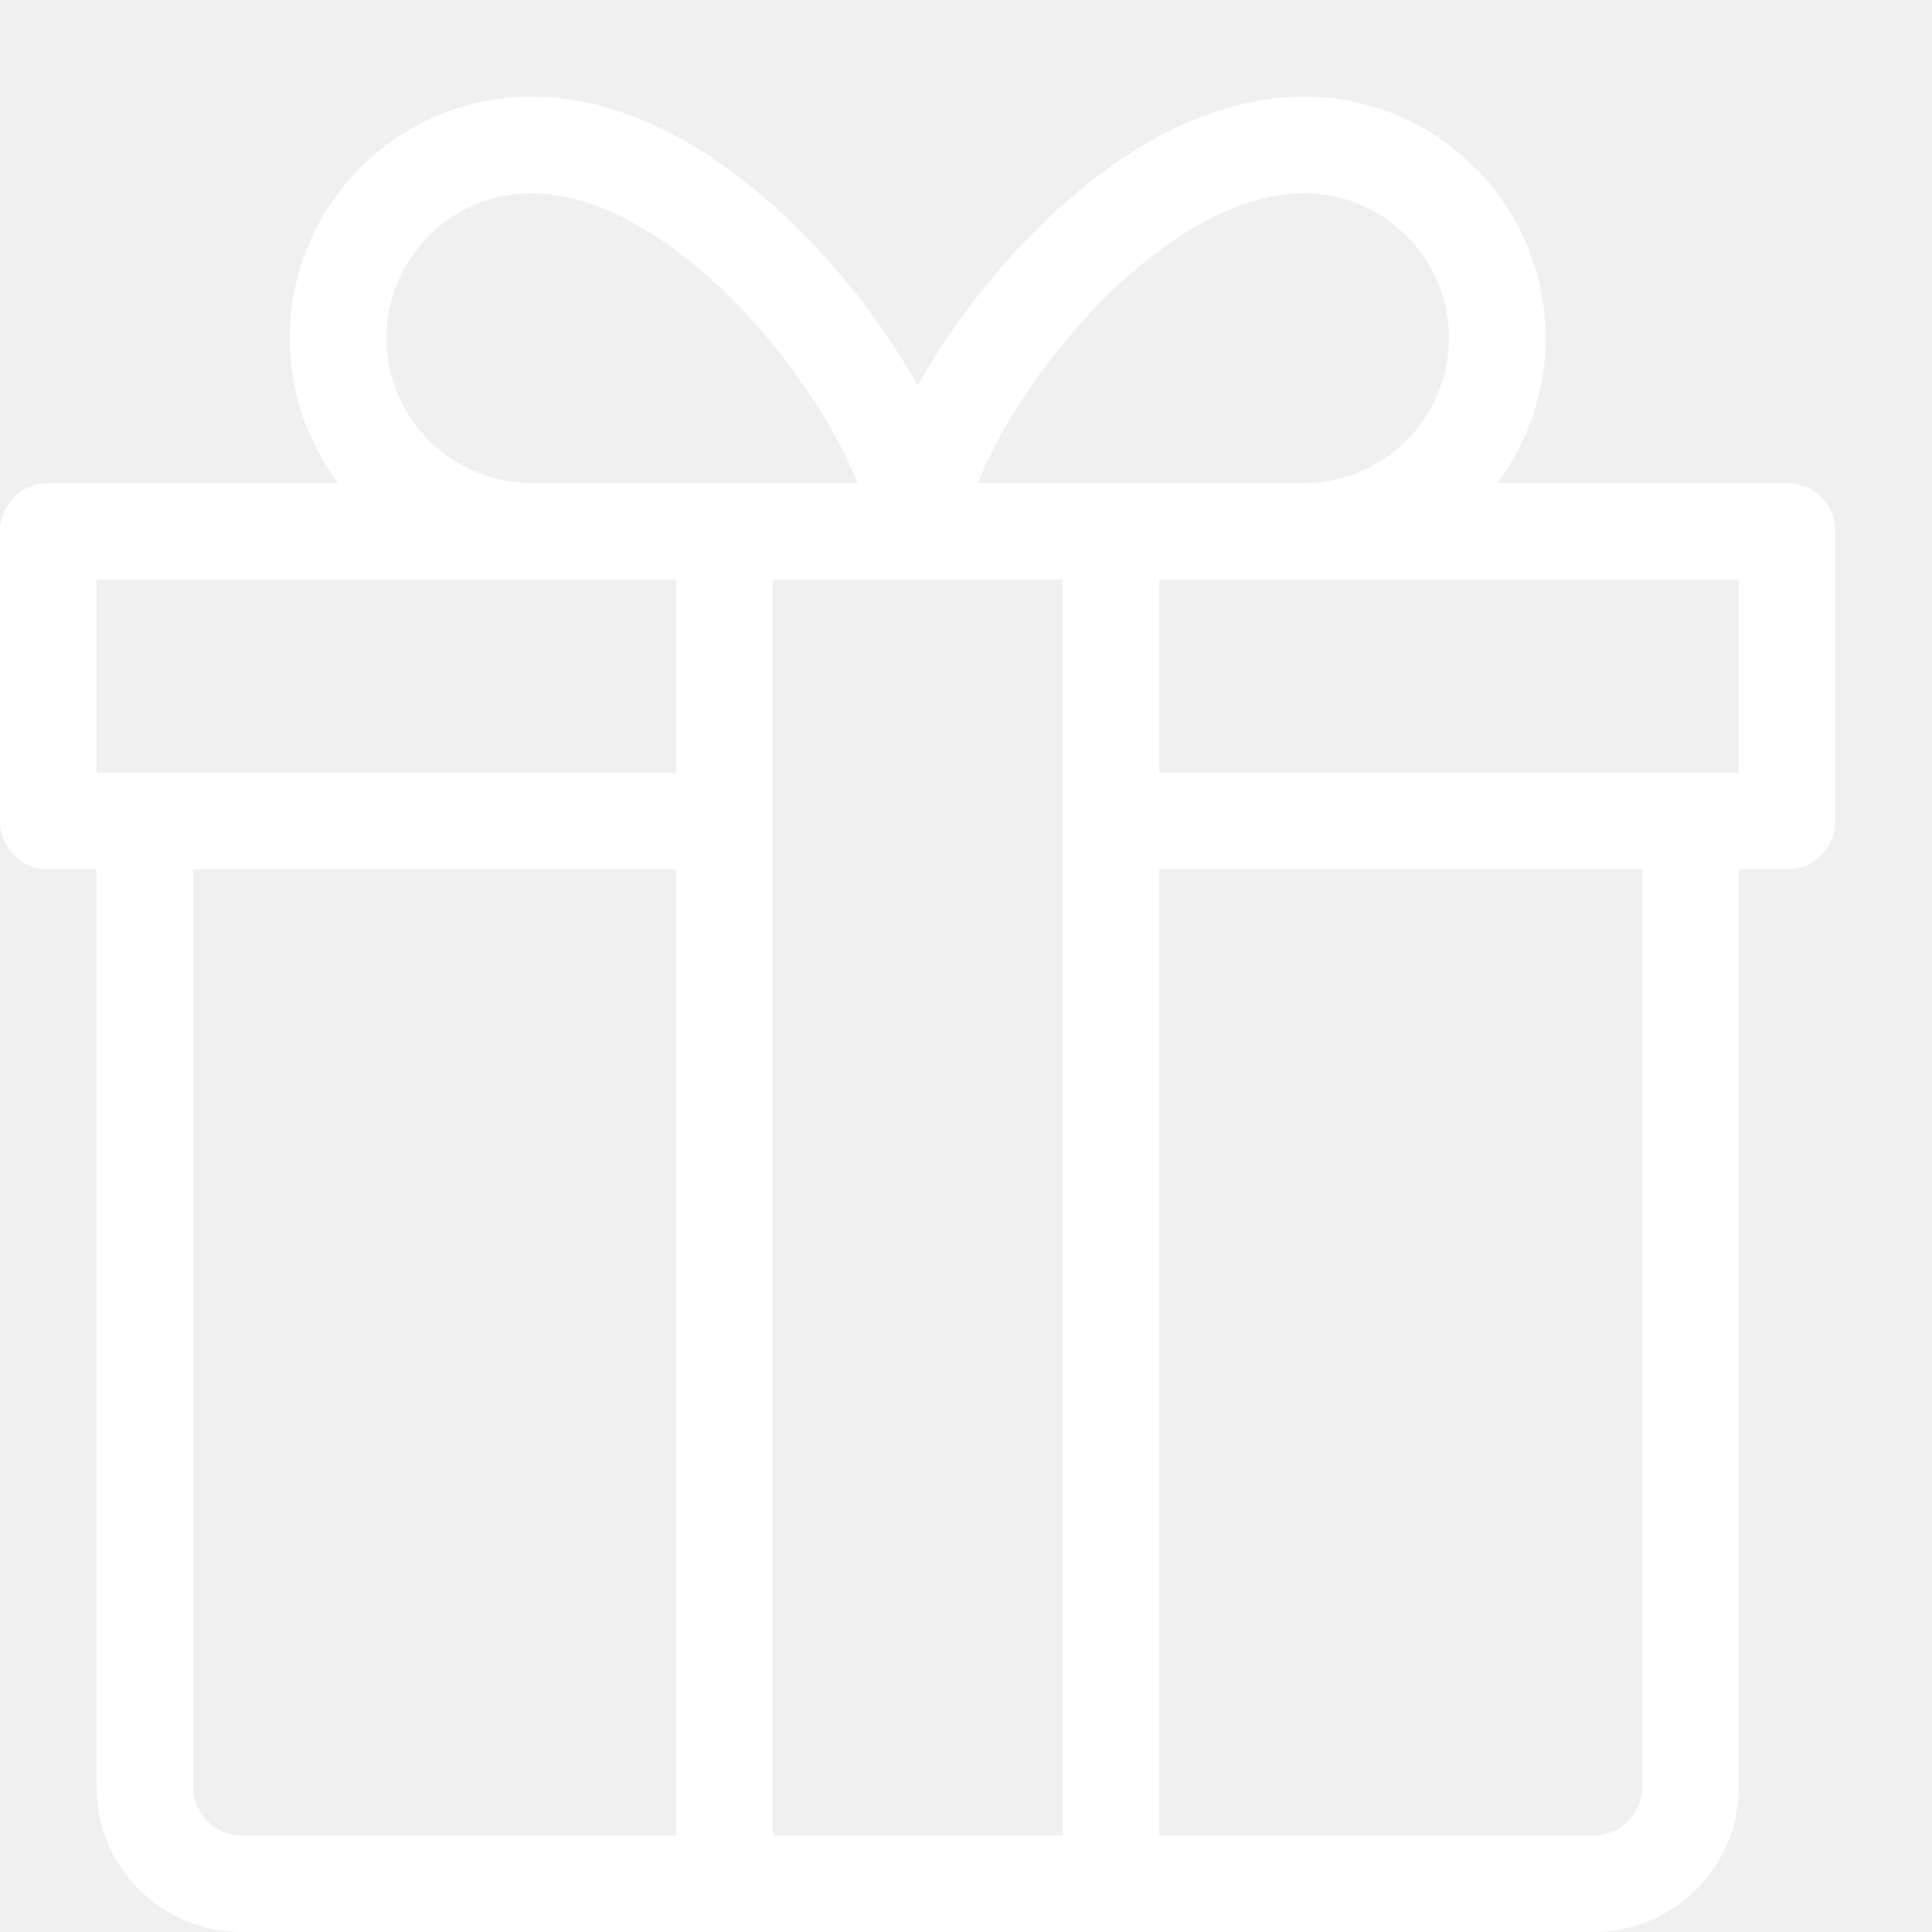
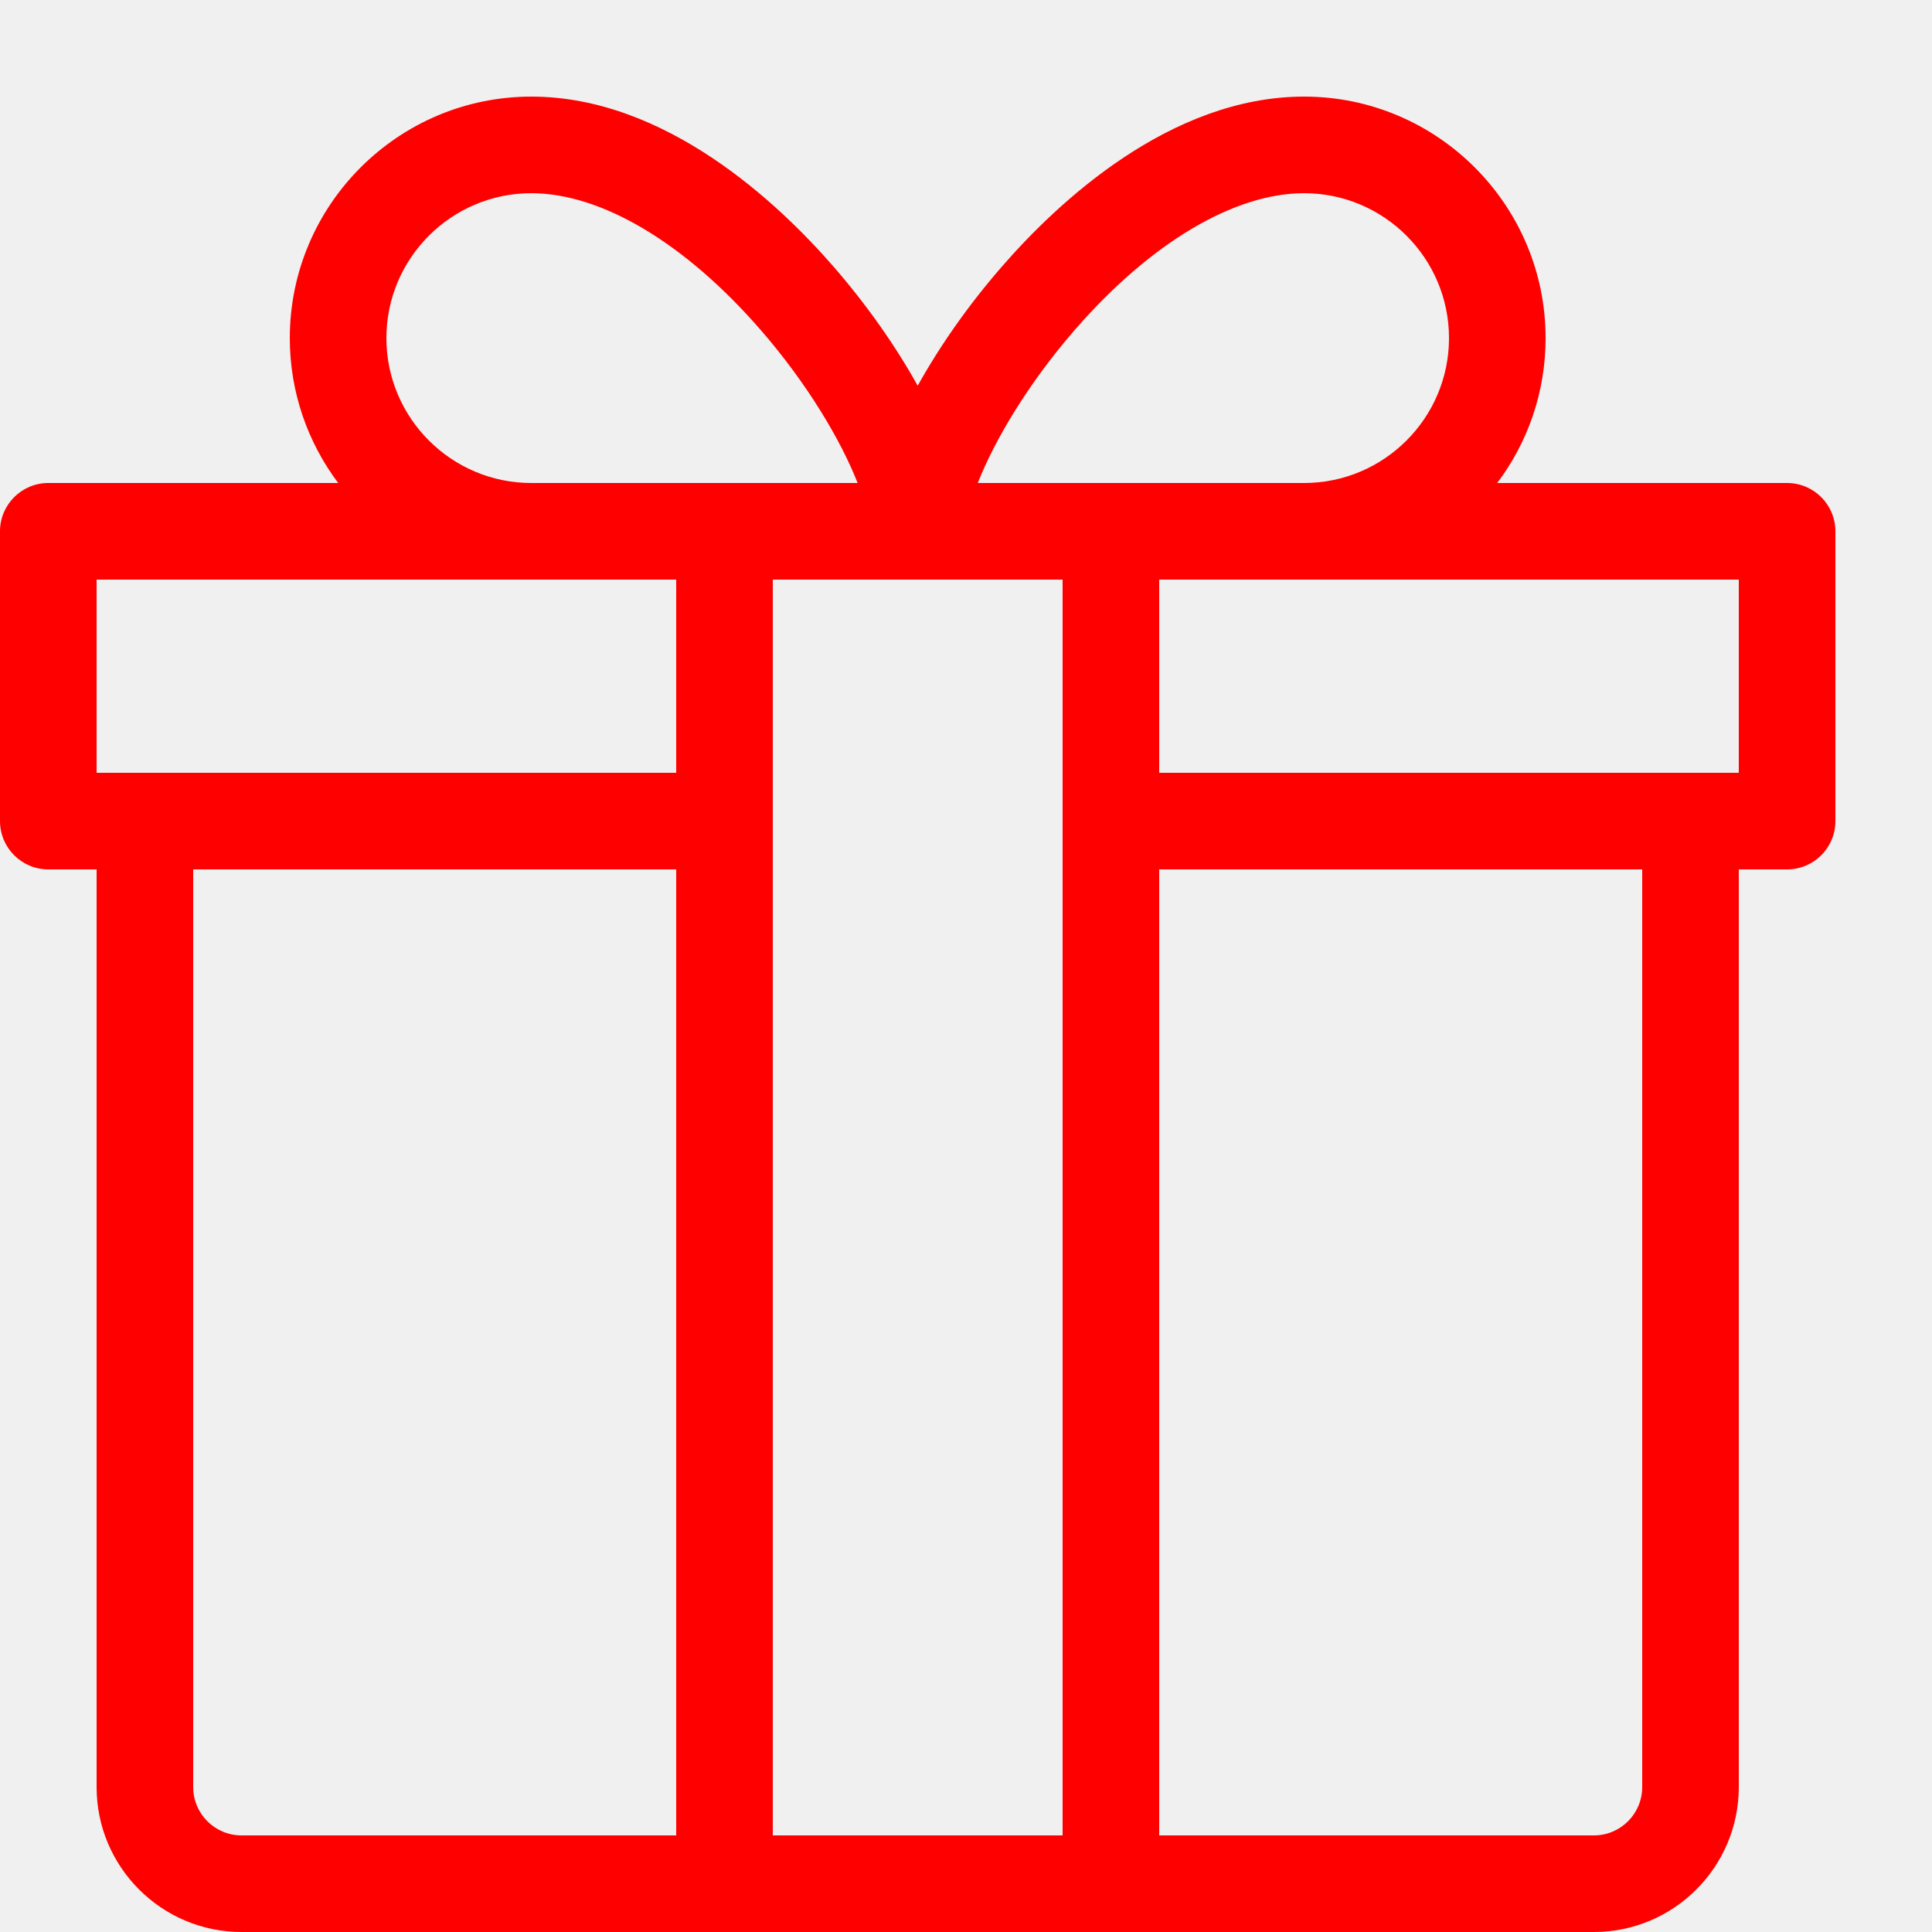
<svg xmlns="http://www.w3.org/2000/svg" version="1.1" width="20" height="20" viewBox="0 0 20 20">
-   <path fill="#ffffff" d="M18.5 5h-3.001c0.315-0.418 0.501-0.938 0.501-1.5 0-1.378-1.122-2.5-2.5-2.5-1.39 0-2.556 1.101-3.127 1.758-0.346 0.397-0.644 0.823-0.873 1.235-0.229-0.412-0.527-0.837-0.873-1.235-0.571-0.656-1.737-1.758-3.127-1.758-1.378 0-2.5 1.122-2.5 2.5 0 0.562 0.187 1.082 0.501 1.5h-3.001c-0.276 0-0.5 0.224-0.5 0.5v3c0 0.276 0.224 0.5 0.5 0.5h0.5v9.5c0 0.827 0.673 1.5 1.5 1.5h14c0.827 0 1.5-0.673 1.5-1.5v-9.5h0.5c0.276 0 0.5-0.224 0.5-0.5v-3c0-0.276-0.224-0.5-0.5-0.5zM11.127 3.414c0.782-0.899 1.647-1.414 2.373-1.414 0.827 0 1.5 0.673 1.5 1.5s-0.673 1.5-1.5 1.5h-3.378c0.173-0.442 0.523-1.032 1.005-1.586zM11 19h-3v-13h3v13zM4 3.5c0-0.827 0.673-1.5 1.5-1.5 0.726 0 1.591 0.515 2.373 1.414 0.482 0.554 0.832 1.144 1.005 1.586h-3.378c-0.827 0-1.5-0.673-1.5-1.5zM1 6h6v2h-6v-2zM2 18.5v-9.5h5v10h-4.5c-0.276 0-0.5-0.224-0.5-0.5zM17 18.5c0 0.276-0.224 0.5-0.5 0.5h-4.5v-10h5v9.5zM18 8h-6v-2h6v2z" />
+   <path fill="#ff0000" d="M18.5 5h-3.001c0.315-0.418 0.501-0.938 0.501-1.5 0-1.378-1.122-2.5-2.5-2.5-1.39 0-2.556 1.101-3.127 1.758-0.346 0.397-0.644 0.823-0.873 1.235-0.229-0.412-0.527-0.837-0.873-1.235-0.571-0.656-1.737-1.758-3.127-1.758-1.378 0-2.5 1.122-2.5 2.5 0 0.562 0.187 1.082 0.501 1.5h-3.001c-0.276 0-0.5 0.224-0.5 0.5v3c0 0.276 0.224 0.5 0.5 0.5h0.5v9.5c0 0.827 0.673 1.5 1.5 1.5h14c0.827 0 1.5-0.673 1.5-1.5v-9.5h0.5c0.276 0 0.5-0.224 0.5-0.5v-3c0-0.276-0.224-0.5-0.5-0.5zM11.127 3.414c0.782-0.899 1.647-1.414 2.373-1.414 0.827 0 1.5 0.673 1.5 1.5s-0.673 1.5-1.5 1.5h-3.378c0.173-0.442 0.523-1.032 1.005-1.586zM11 19h-3v-13h3v13zM4 3.5c0-0.827 0.673-1.5 1.5-1.5 0.726 0 1.591 0.515 2.373 1.414 0.482 0.554 0.832 1.144 1.005 1.586h-3.378c-0.827 0-1.5-0.673-1.5-1.5zM1 6h6v2h-6v-2zM2 18.5v-9.5h5v10h-4.5c-0.276 0-0.5-0.224-0.5-0.5zM17 18.5c0 0.276-0.224 0.5-0.5 0.5h-4.5v-10h5v9.5zM18 8h-6v-2h6v2z" />
</svg>
